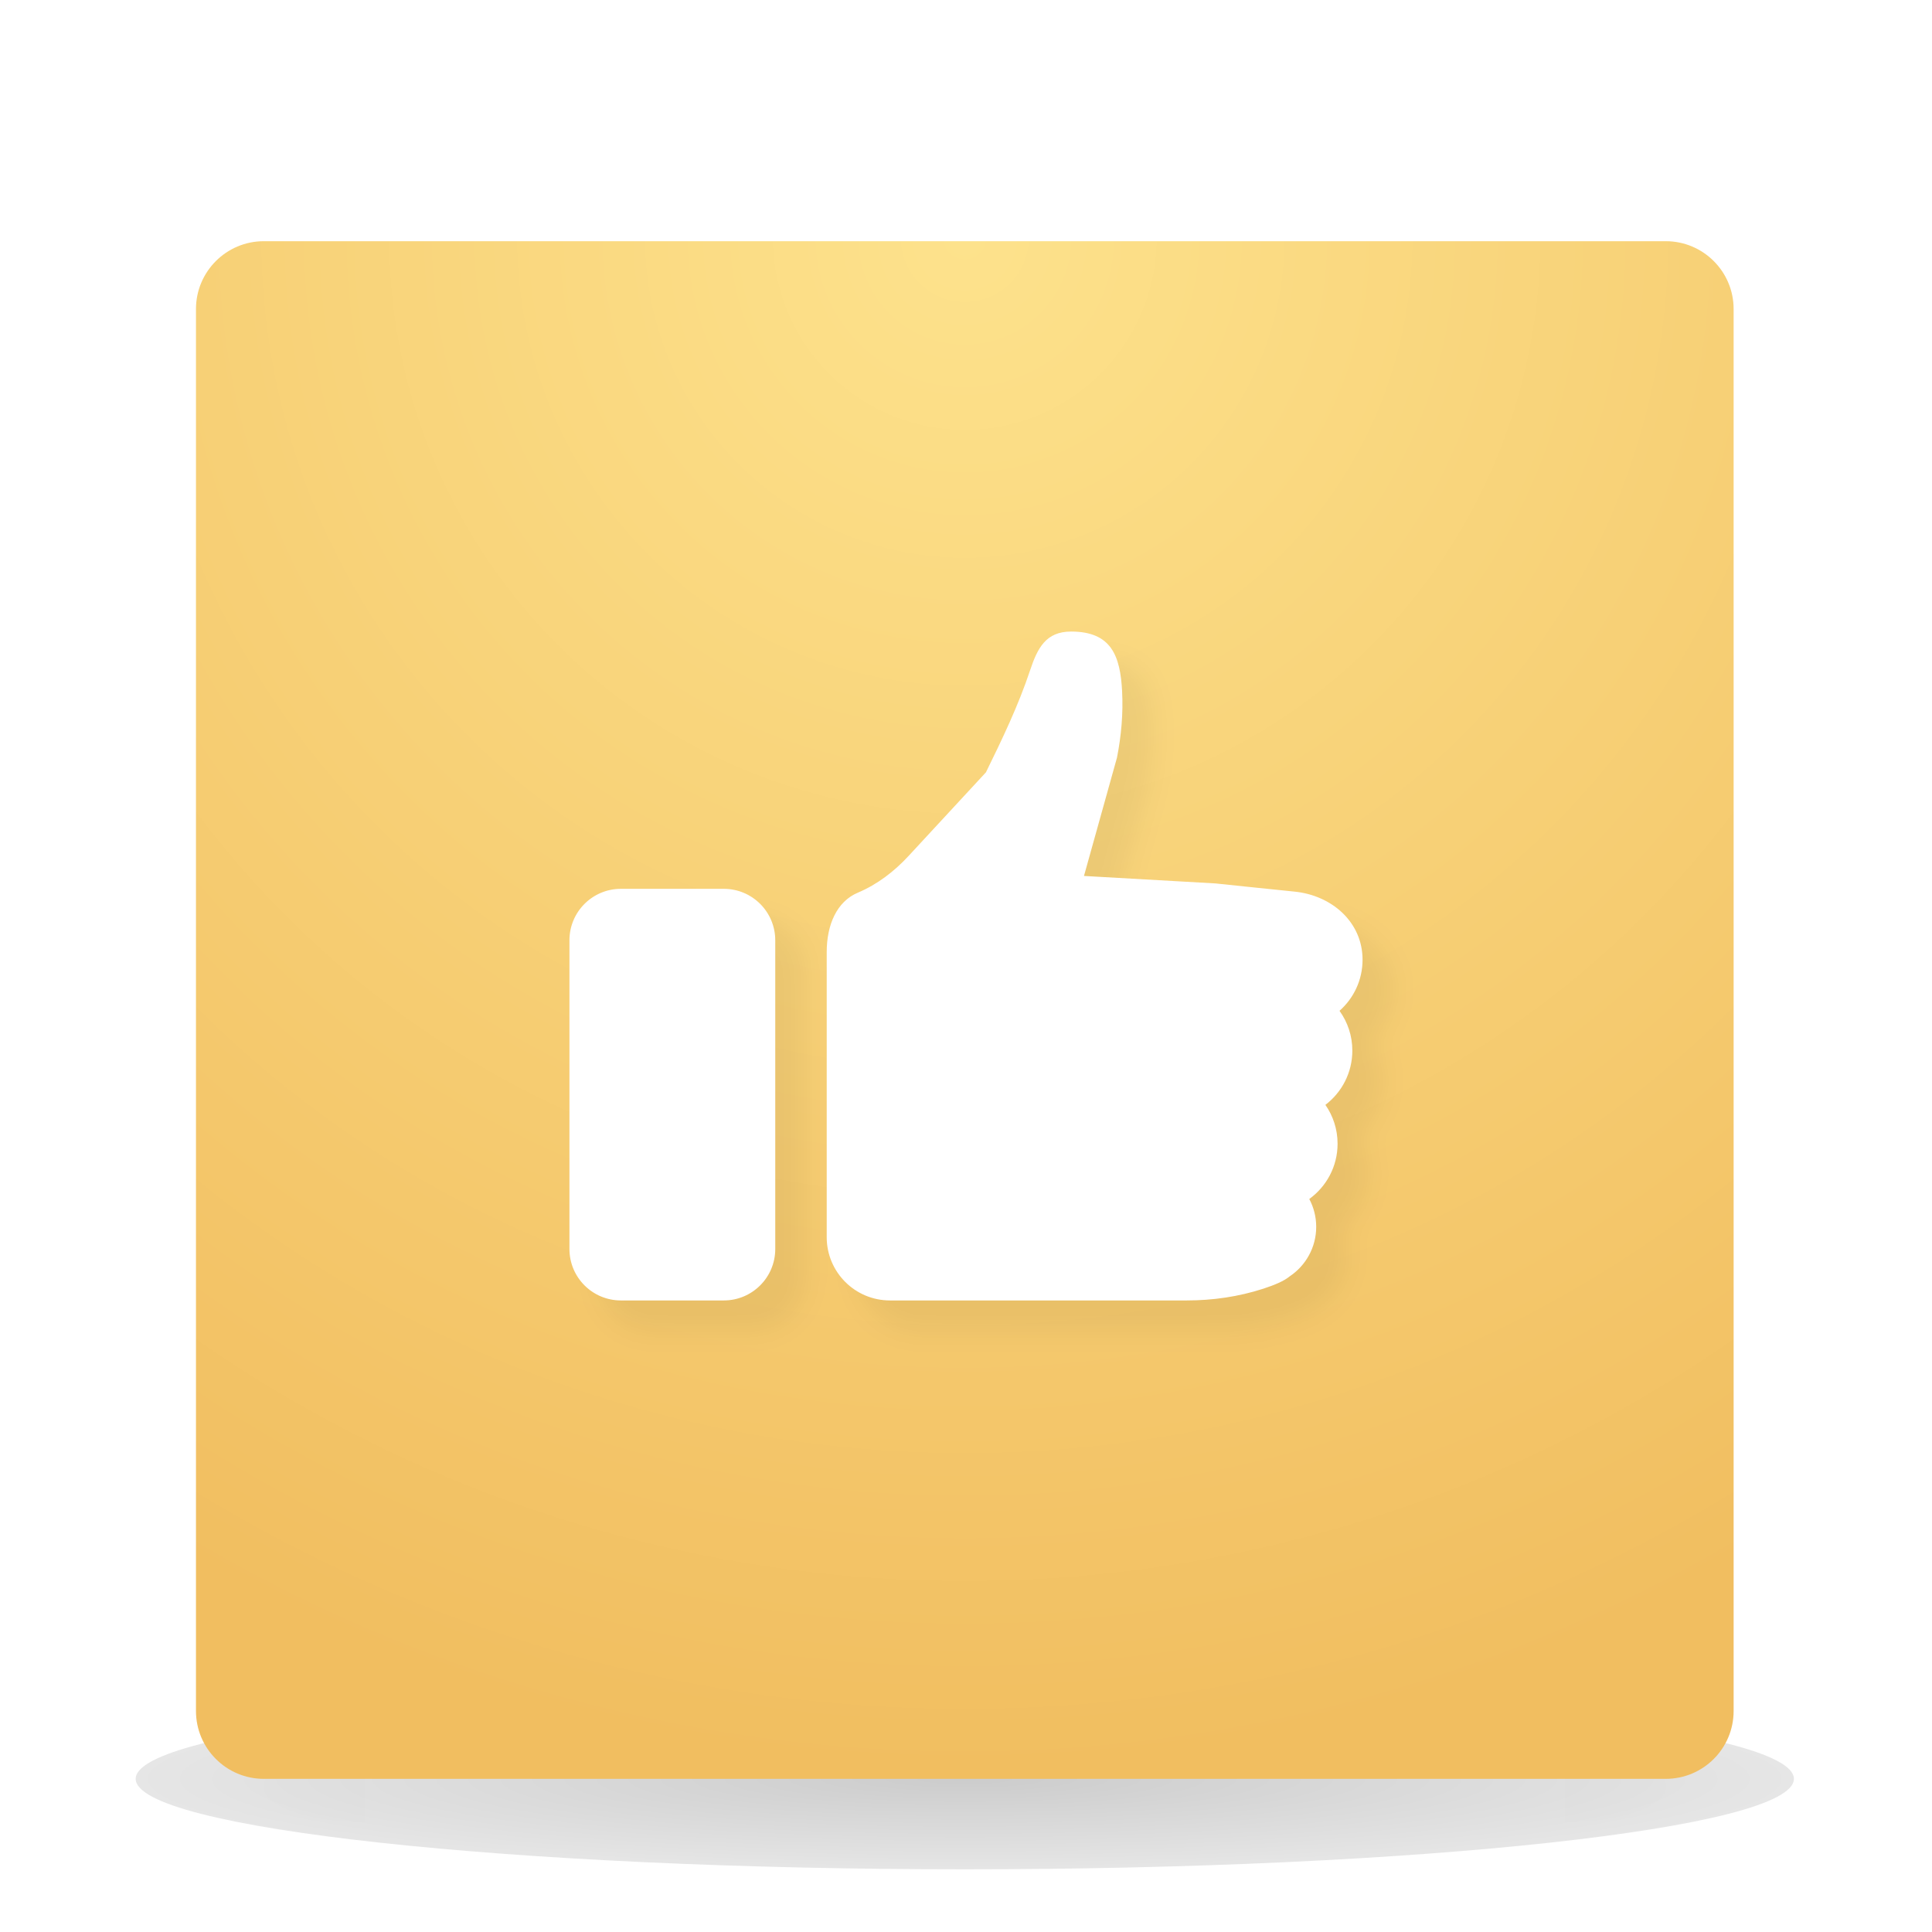
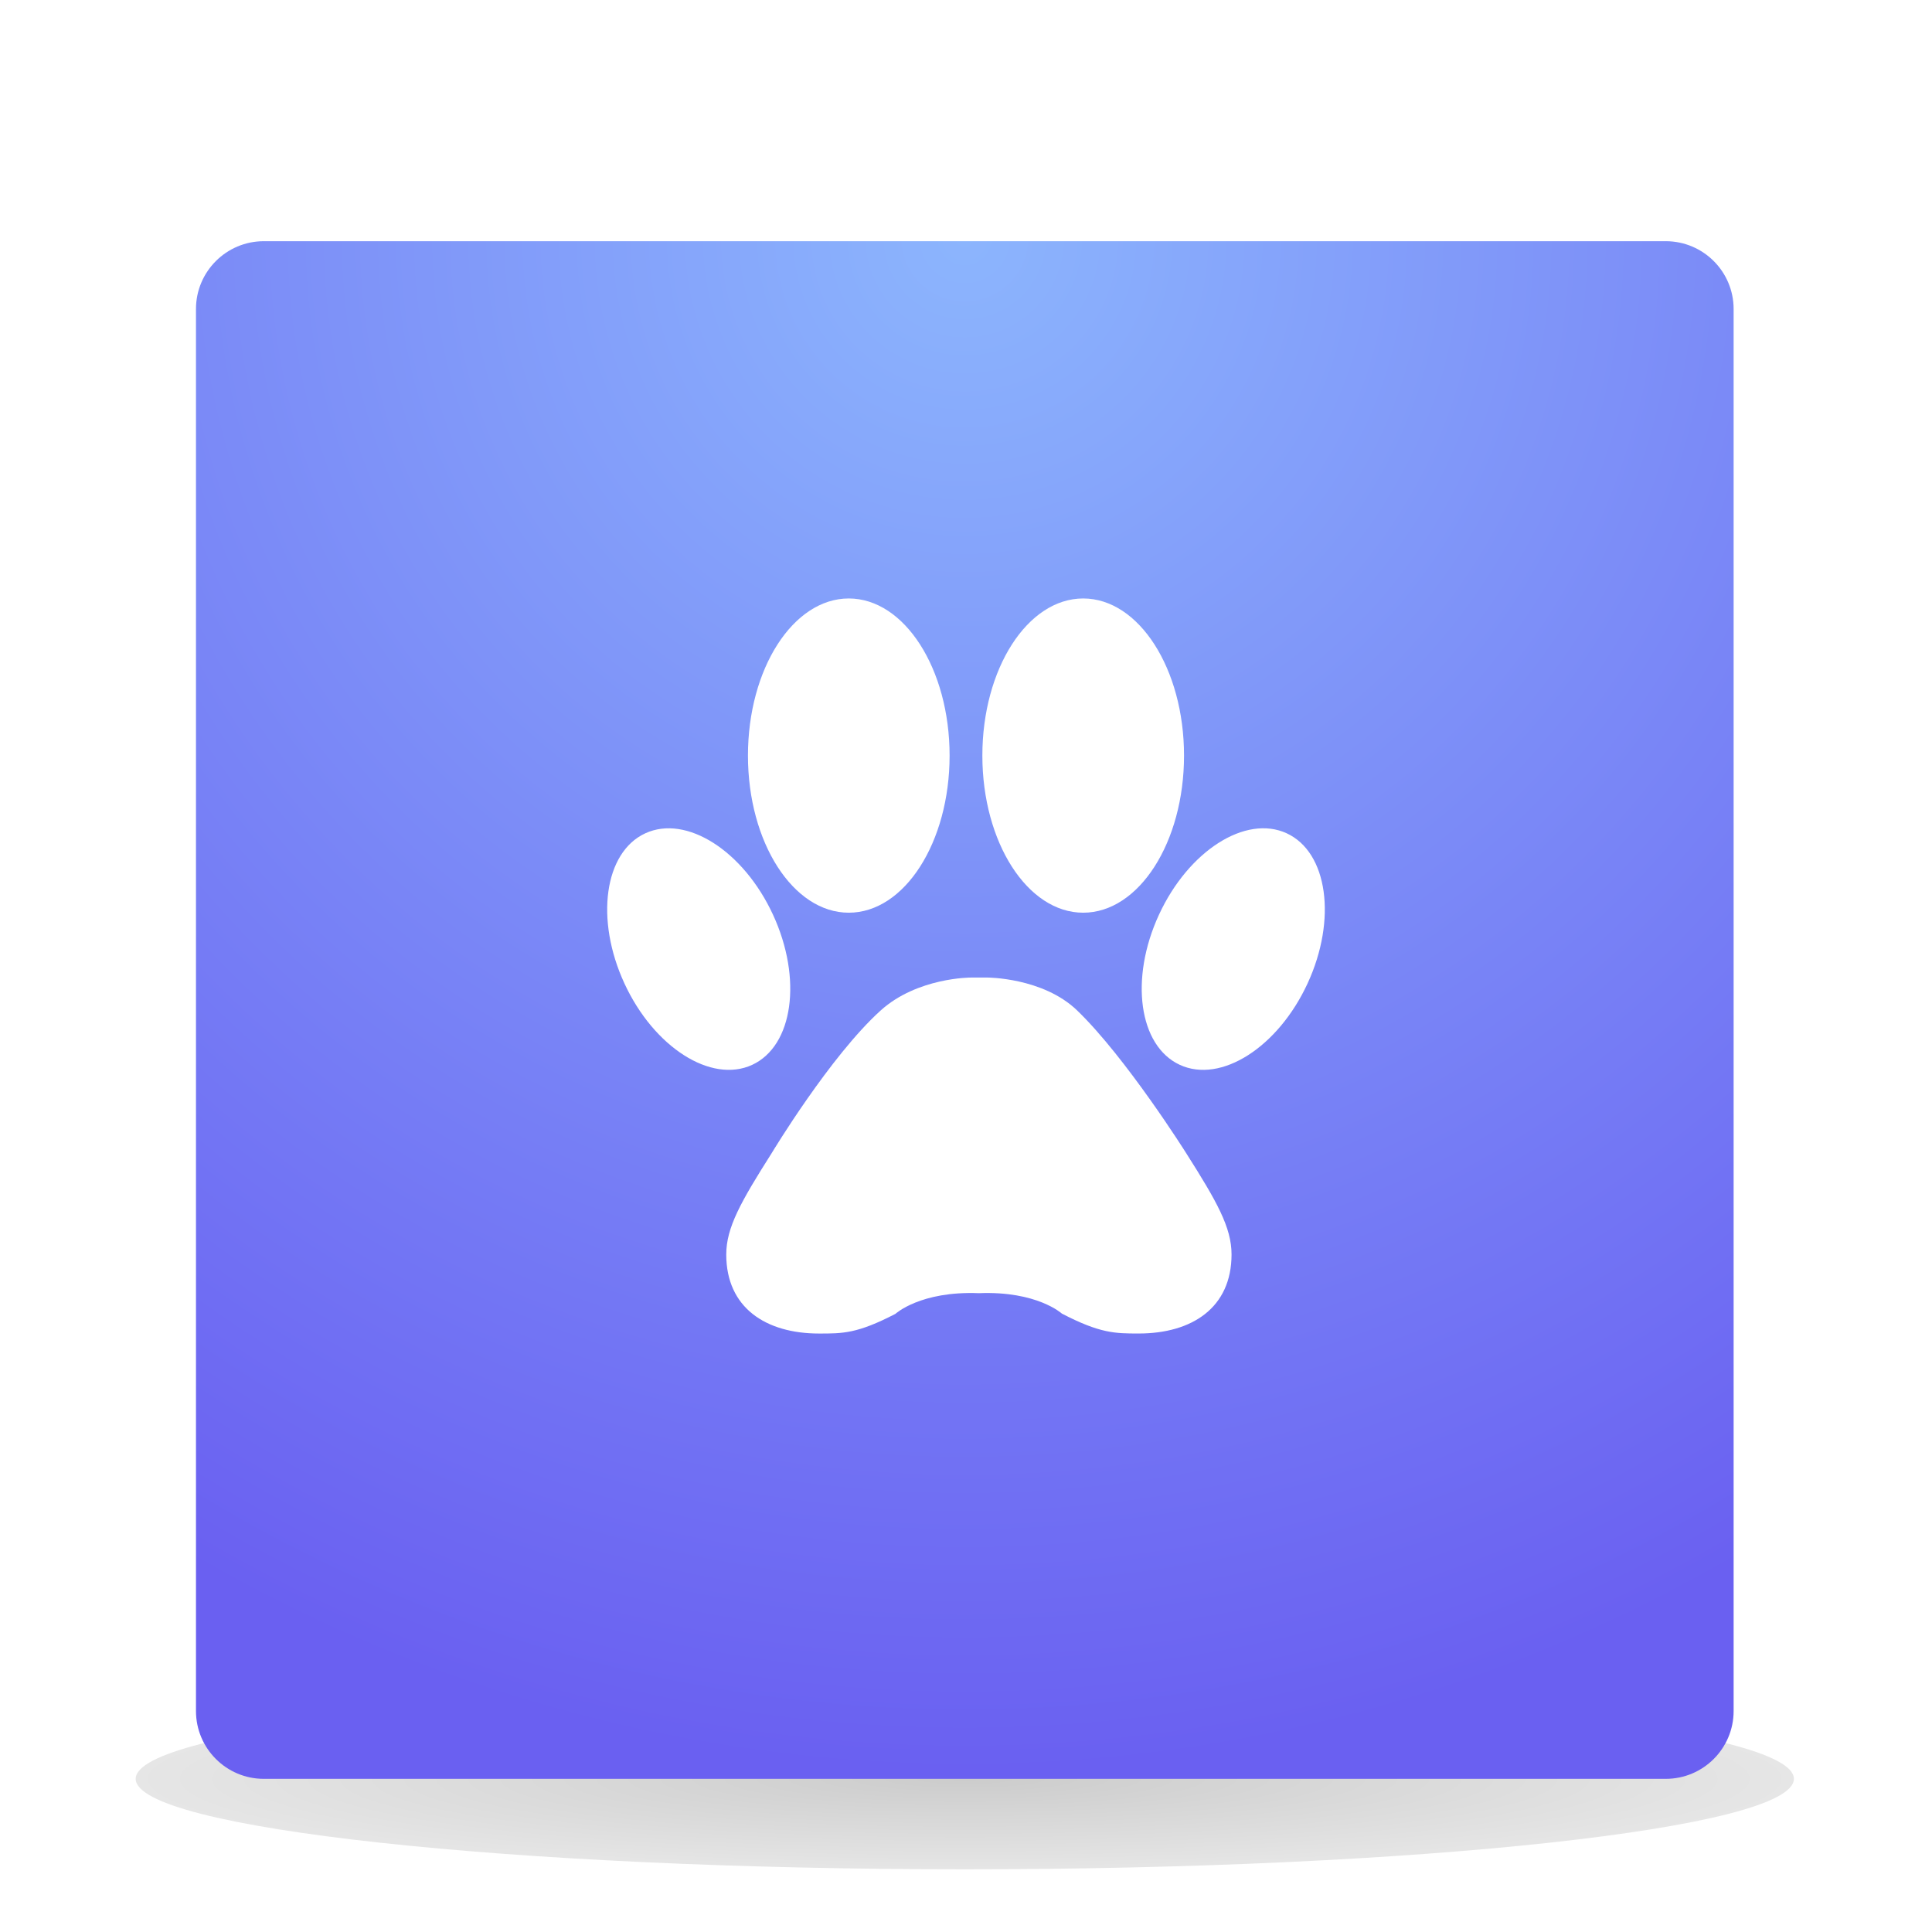
<svg xmlns="http://www.w3.org/2000/svg" style="isolation:isolate" viewBox="0 0 128 128" width="128pt" height="128pt">
  <defs>
-     <clipPath id="_clipPath_Bxx0IPD7LI0aiodEz45jplEY4zhepE1Q">
+     <clipPath id="_clipPath_3LVFStdQU9djVk0rmLtruibRJlqfB5DD">
      <rect width="128" height="128" />
    </clipPath>
  </defs>
-   <g clip-path="url(#_clipPath_Bxx0IPD7LI0aiodEz45jplEY4zhepE1Q)">
-     <clipPath id="_clipPath_JlSpm1fHFENNf8MDpGCpeIuqfoS72AlG">
+   <g clip-path="url(#_clipPath_3LVFStdQU9djVk0rmLtruibRJlqfB5DD)">
+     <clipPath id="_clipPath_Kq553bva7yoadOXMInF6TzQbFOGK85QI">
      <rect x="0" y="0" width="128" height="128" transform="matrix(1,0,0,1,0,0)" fill="rgb(255,255,255)" />
    </clipPath>
-     <g clip-path="url(#_clipPath_JlSpm1fHFENNf8MDpGCpeIuqfoS72AlG)">
-       <g>
-         <clipPath id="_clipPath_oXAs5IJXTuUR97vjumB8dreEOZLNJy8k">
-           <rect x="0" y="0" width="128" height="128" transform="matrix(1,0,0,1,0,0)" fill="rgb(255,255,255)" />
-         </clipPath>
-         <g clip-path="url(#_clipPath_oXAs5IJXTuUR97vjumB8dreEOZLNJy8k)">
-           <g>
-             <g>
-               <g>
-                 <radialGradient id="_rgradient_0" fx="0.5" fy="0.5" cx="0.5" cy="0.5" r="1" gradientTransform="matrix(109.862,0,0,11.985,8.989,111.861)" gradientUnits="userSpaceOnUse">
-                   <stop offset="0%" stop-opacity="0.2" style="stop-color:rgb(0,0,0)" />
-                   <stop offset="100%" stop-opacity="0" style="stop-color:rgb(0,0,0)" />
-                 </radialGradient>
-                 <path d=" M 118.851 117.854 C 118.846 121.141 94.051 123.846 63.92 123.846 C 33.789 123.846 8.994 121.141 8.989 117.854 L 8.989 117.853 C 8.989 114.566 33.786 111.861 63.92 111.861 C 94.055 111.861 118.851 114.566 118.851 117.853 L 118.851 117.854 L 118.851 117.854 L 118.851 117.854 L 118.851 117.854 Z " fill="url(#_rgradient_0)" />
-                 <g style="opacity:0.4;">
-                   <g style="opacity:0.4;">
-                     <g style="opacity:0.4;">
-                       <g style="opacity:0.4;">
-                         <g opacity="0.4">
-                           <radialGradient id="_rgradient_1" fx="-0.001" fy="0.5" cx="-0.001" cy="0.5" r="1" gradientTransform="matrix(14.193,0,0,4.994,103.66,115.857)" gradientUnits="userSpaceOnUse">
-                             <stop offset="0%" stop-opacity="0.4" style="stop-color:rgb(24,24,24)" />
-                             <stop offset="100%" stop-opacity="0" style="stop-color:rgb(24,24,24)" />
-                           </radialGradient>
-                           <rect x="103.66" y="115.857" width="14.193" height="4.994" transform="matrix(1,0,0,1,0,0)" fill="url(#_rgradient_1)" />
-                         </g>
-                       </g>
-                     </g>
-                   </g>
-                   <g style="opacity:0.4;">
-                     <g style="opacity:0.4;">
-                       <g style="opacity:0.4;">
-                         <g opacity="0.4">
-                           <radialGradient id="_rgradient_2" fx="1.001" fy="0.5" cx="1.001" cy="0.5" r="1" gradientTransform="matrix(14.193,0,0,4.994,9.988,115.857)" gradientUnits="userSpaceOnUse">
-                             <stop offset="0%" stop-opacity="0.4" style="stop-color:rgb(24,24,24)" />
-                             <stop offset="100%" stop-opacity="0" style="stop-color:rgb(24,24,24)" />
-                           </radialGradient>
-                           <rect x="9.988" y="115.857" width="14.193" height="4.994" transform="matrix(1,0,0,1,0,0)" fill="url(#_rgradient_2)" />
-                         </g>
-                       </g>
-                     </g>
-                   </g>
-                   <g style="opacity:0.4;">
-                     <g style="opacity:0.4;">
-                       <g style="opacity:0.4;">
-                         <g opacity="0.4">
-                           <linearGradient id="_lgradient_0" x1="0.538" y1="1.004" x2="0.538" y2="1.004" gradientTransform="matrix(79.48,0,0,4.994,24.18,115.857)" gradientUnits="userSpaceOnUse">
-                             <stop offset="0%" stop-opacity="0" style="stop-color:rgb(24,24,24)" />
-                             <stop offset="50%" stop-opacity="0.4" style="stop-color:rgb(24,24,24)" />
-                             <stop offset="100%" stop-opacity="0" style="stop-color:rgb(24,24,24)" />
-                           </linearGradient>
-                           <rect x="24.18" y="115.857" width="79.48" height="4.994" transform="matrix(1,0,0,1,0,0)" fill="url(#_lgradient_0)" />
-                         </g>
-                       </g>
-                     </g>
-                   </g>
+     <g clip-path="url(#_clipPath_Kq553bva7yoadOXMInF6TzQbFOGK85QI)">
+       <radialGradient id="_rgradient_0" fx="0.5" fy="0.5" cx="0.5" cy="0.5" r="1" gradientTransform="matrix(109.862,0,0,11.985,8.989,111.861)" gradientUnits="userSpaceOnUse">
+         <stop offset="0%" stop-opacity="0.2" style="stop-color:rgb(0,0,0)" />
+         <stop offset="100%" stop-opacity="0" style="stop-color:rgb(0,0,0)" />
+       </radialGradient>
+       <path d=" M 118.851 117.854 C 118.846 121.141 94.051 123.846 63.92 123.846 C 33.789 123.846 8.994 121.141 8.989 117.854 L 8.989 117.853 C 8.989 114.566 33.786 111.861 63.92 111.861 C 94.055 111.861 118.851 114.566 118.851 117.853 L 118.851 117.854 L 118.851 117.854 L 118.851 117.854 L 118.851 117.854 Z " fill="url(#_rgradient_0)" />
+       <g style="opacity:0.4;">
+         <g style="opacity:0.4;">
+           <g style="opacity:0.4;">
+             <g style="opacity:0.4;">
+               <g style="opacity:0.4;">
+                 <g opacity="0.4">
+                   <radialGradient id="_rgradient_1" fx="-0.001" fy="0.5" cx="-0.001" cy="0.5" r="1" gradientTransform="matrix(14.193,0,0,4.994,103.66,115.857)" gradientUnits="userSpaceOnUse">
+                     <stop offset="0%" stop-opacity="0.4" style="stop-color:rgb(24,24,24)" />
+                     <stop offset="100%" stop-opacity="0" style="stop-color:rgb(24,24,24)" />
+                   </radialGradient>
+                   <rect x="103.66" y="115.857" width="14.193" height="4.994" transform="matrix(1,0,0,1,0,0)" fill="url(#_rgradient_1)" />
                </g>
-                 <radialGradient id="_rgradient_3" fx="0.5" fy="-0.003" cx="0.5" cy="-0.003" r="1" gradientTransform="matrix(101.873,0,0,101.873,12.984,15.98)" gradientUnits="userSpaceOnUse">
-                   <stop offset="0%" stop-opacity="1" style="stop-color:rgb(253,226,140)" />
-                   <stop offset="100%" stop-opacity="1" style="stop-color:rgb(241,190,96)" />
-                 </radialGradient>
-                 <path d=" M 114.857 20.474 C 114.857 17.994 112.843 15.98 110.362 15.98 L 17.478 15.98 C 14.998 15.98 12.984 17.994 12.984 20.474 L 12.984 113.358 C 12.984 115.839 14.998 117.853 17.478 117.853 L 110.362 117.853 C 112.843 117.853 114.857 115.839 114.857 113.358 L 114.857 20.474 L 114.857 20.474 L 114.857 20.474 L 114.857 20.474 Z " fill-rule="evenodd" fill="url(#_rgradient_3)" />
              </g>
            </g>
          </g>
        </g>
-         <g filter="url(#gCPUcuMOc0fqhyA8lx4jmGd5uvro8lpD)">
-           <path d=" M 47.954 58.887 L 41.136 58.887 C 39.253 58.887 37.727 60.413 37.727 62.296 L 37.727 82.749 C 37.727 84.632 39.253 86.158 41.136 86.158 L 47.954 86.158 C 49.836 86.158 51.363 84.632 51.363 82.749 L 51.363 62.296 C 51.363 60.413 49.836 58.887 47.954 58.887 Z  M 89.596 69.605 C 89.596 68.621 89.28 67.711 88.746 66.969 C 89.682 66.142 90.273 64.933 90.273 63.585 C 90.273 61.092 88.239 59.318 85.759 59.071 C 84.197 58.915 80.535 58.53 80.535 58.53 L 71.816 58.034 L 74.004 50.191 C 74.288 48.742 74.42 47.264 74.342 45.789 C 74.22 43.47 73.641 41.842 70.964 41.842 C 69.301 41.842 68.742 42.92 68.244 44.416 C 67.469 46.744 66.402 48.965 65.321 51.168 L 60.196 56.708 C 59.248 57.733 58.123 58.599 56.836 59.141 C 55.44 59.728 54.772 61.269 54.772 63.077 L 54.772 81.968 C 54.772 84.282 56.648 86.158 58.962 86.158 L 78.627 86.158 C 80.344 86.158 82.057 85.911 83.69 85.382 C 84.416 85.147 85.078 84.87 85.431 84.571 C 86.497 83.865 87.202 82.656 87.202 81.281 C 87.202 80.614 87.035 79.987 86.743 79.436 C 87.878 78.616 88.618 77.282 88.618 75.775 C 88.618 74.818 88.319 73.931 87.811 73.2 C 88.895 72.376 89.596 71.072 89.596 69.605 L 89.596 69.605 L 89.596 69.605 Z " fill-rule="evenodd" fill="rgb(255,255,255)" />
+         <g style="opacity:0.4;">
+           <g style="opacity:0.4;">
+             <g style="opacity:0.4;">
+               <g style="opacity:0.4;">
+                 <g opacity="0.4">
+                   <radialGradient id="_rgradient_2" fx="1.001" fy="0.5" cx="1.001" cy="0.5" r="1" gradientTransform="matrix(14.193,0,0,4.994,9.988,115.857)" gradientUnits="userSpaceOnUse">
+                     <stop offset="0%" stop-opacity="0.4" style="stop-color:rgb(24,24,24)" />
+                     <stop offset="100%" stop-opacity="0" style="stop-color:rgb(24,24,24)" />
+                   </radialGradient>
+                   <rect x="9.988" y="115.857" width="14.193" height="4.994" transform="matrix(1,0,0,1,0,0)" fill="url(#_rgradient_2)" />
+                 </g>
+               </g>
+             </g>
+           </g>
        </g>
-         <defs>
-           <filter id="gCPUcuMOc0fqhyA8lx4jmGd5uvro8lpD" x="-200%" y="-200%" width="400%" height="400%" filterUnits="objectBoundingBox" color-interpolation-filters="sRGB">
-             <feGaussianBlur in="SourceGraphic" stdDeviation="0.859" />
-             <feOffset dx="2" dy="2" result="pf_100_offsetBlur" />
-             <feFlood flood-color="#000000" flood-opacity="0.05" />
-             <feComposite in2="pf_100_offsetBlur" operator="in" result="pf_100_dropShadow" />
-             <feBlend in="SourceGraphic" in2="pf_100_dropShadow" mode="normal" />
-           </filter>
-         </defs>
+         <g style="opacity:0.4;">
+           <g style="opacity:0.4;">
+             <g style="opacity:0.4;">
+               <g style="opacity:0.4;">
+                 <g opacity="0.4">
+                   <linearGradient id="_lgradient_0" x1="0.538" y1="1.004" x2="0.538" y2="1.004" gradientTransform="matrix(79.48,0,0,4.994,24.18,115.857)" gradientUnits="userSpaceOnUse">
+                     <stop offset="0%" stop-opacity="0" style="stop-color:rgb(24,24,24)" />
+                     <stop offset="50%" stop-opacity="0.4" style="stop-color:rgb(24,24,24)" />
+                     <stop offset="100%" stop-opacity="0" style="stop-color:rgb(24,24,24)" />
+                   </linearGradient>
+                   <rect x="24.18" y="115.857" width="79.48" height="4.994" transform="matrix(1,0,0,1,0,0)" fill="url(#_lgradient_0)" />
+                 </g>
+               </g>
+             </g>
+           </g>
+         </g>
      </g>
+       <radialGradient id="_rgradient_3" fx="0.5" fy="-0.003" cx="0.5" cy="-0.003" r="1" gradientTransform="matrix(101.873,0,0,101.873,12.984,15.98)" gradientUnits="userSpaceOnUse">
+         <stop offset="0%" stop-opacity="1" style="stop-color:rgb(140,181,253)" />
+         <stop offset="100%" stop-opacity="1" style="stop-color:rgb(106,96,241)" />
+       </radialGradient>
+       <path d=" M 114.857 20.474 C 114.857 17.994 112.843 15.98 110.362 15.98 L 17.478 15.98 C 14.998 15.98 12.984 17.994 12.984 20.474 L 12.984 113.358 C 12.984 115.839 14.998 117.853 17.478 117.853 L 110.362 117.853 C 112.843 117.853 114.857 115.839 114.857 113.358 L 114.857 20.474 L 114.857 20.474 L 114.857 20.474 L 114.857 20.474 Z " fill-rule="evenodd" fill="url(#_rgradient_3)" />
    </g>
+     <path d=" M 78.58 76.388 C 80.628 79.613 81.593 81.325 81.593 83.111 C 81.593 86.638 78.974 88.348 75.445 88.348 C 73.889 88.348 72.885 88.346 70.347 87.026 C 70.347 87.026 68.703 85.521 64.855 85.676 C 60.971 85.522 59.326 87.045 59.326 87.045 C 56.788 88.364 55.82 88.35 54.266 88.35 C 50.737 88.35 48.116 86.642 48.116 83.113 C 48.116 81.327 49.084 79.617 51.131 76.39 C 51.131 76.39 55.001 69.963 58.354 66.94 C 60.778 64.758 64.31 64.766 64.31 64.766 L 65.4 64.766 L 65.4 64.765 C 65.4 64.765 69.088 64.756 71.359 66.94 C 74.609 70.073 78.58 76.389 78.58 76.388 Z  M 56.233 60.469 C 59.923 60.469 62.913 55.808 62.913 50.059 C 62.913 44.311 59.923 39.65 56.233 39.65 C 52.544 39.65 49.554 44.311 49.554 50.059 C 49.554 55.808 52.544 60.469 56.233 60.469 Z  M 49.832 70.55 C 52.551 69.294 53.171 64.843 51.216 60.607 C 49.26 56.371 45.471 53.954 42.752 55.209 C 40.033 56.463 39.413 60.915 41.368 65.151 C 43.323 69.387 47.113 71.803 49.832 70.55 Z  M 71.764 60.469 C 75.454 60.469 78.445 55.808 78.445 50.059 C 78.445 44.311 75.454 39.65 71.764 39.65 C 68.075 39.65 65.084 44.311 65.084 50.059 C 65.084 55.808 68.075 60.469 71.764 60.469 Z  M 85.247 55.208 C 82.526 53.952 78.738 56.369 76.783 60.606 C 74.827 64.843 75.448 69.294 78.168 70.55 C 80.888 71.804 84.676 69.387 86.632 65.151 C 88.587 60.915 87.967 56.463 85.247 55.208 Z " fill="rgb(255,255,255)" />
  </g>
</svg>
